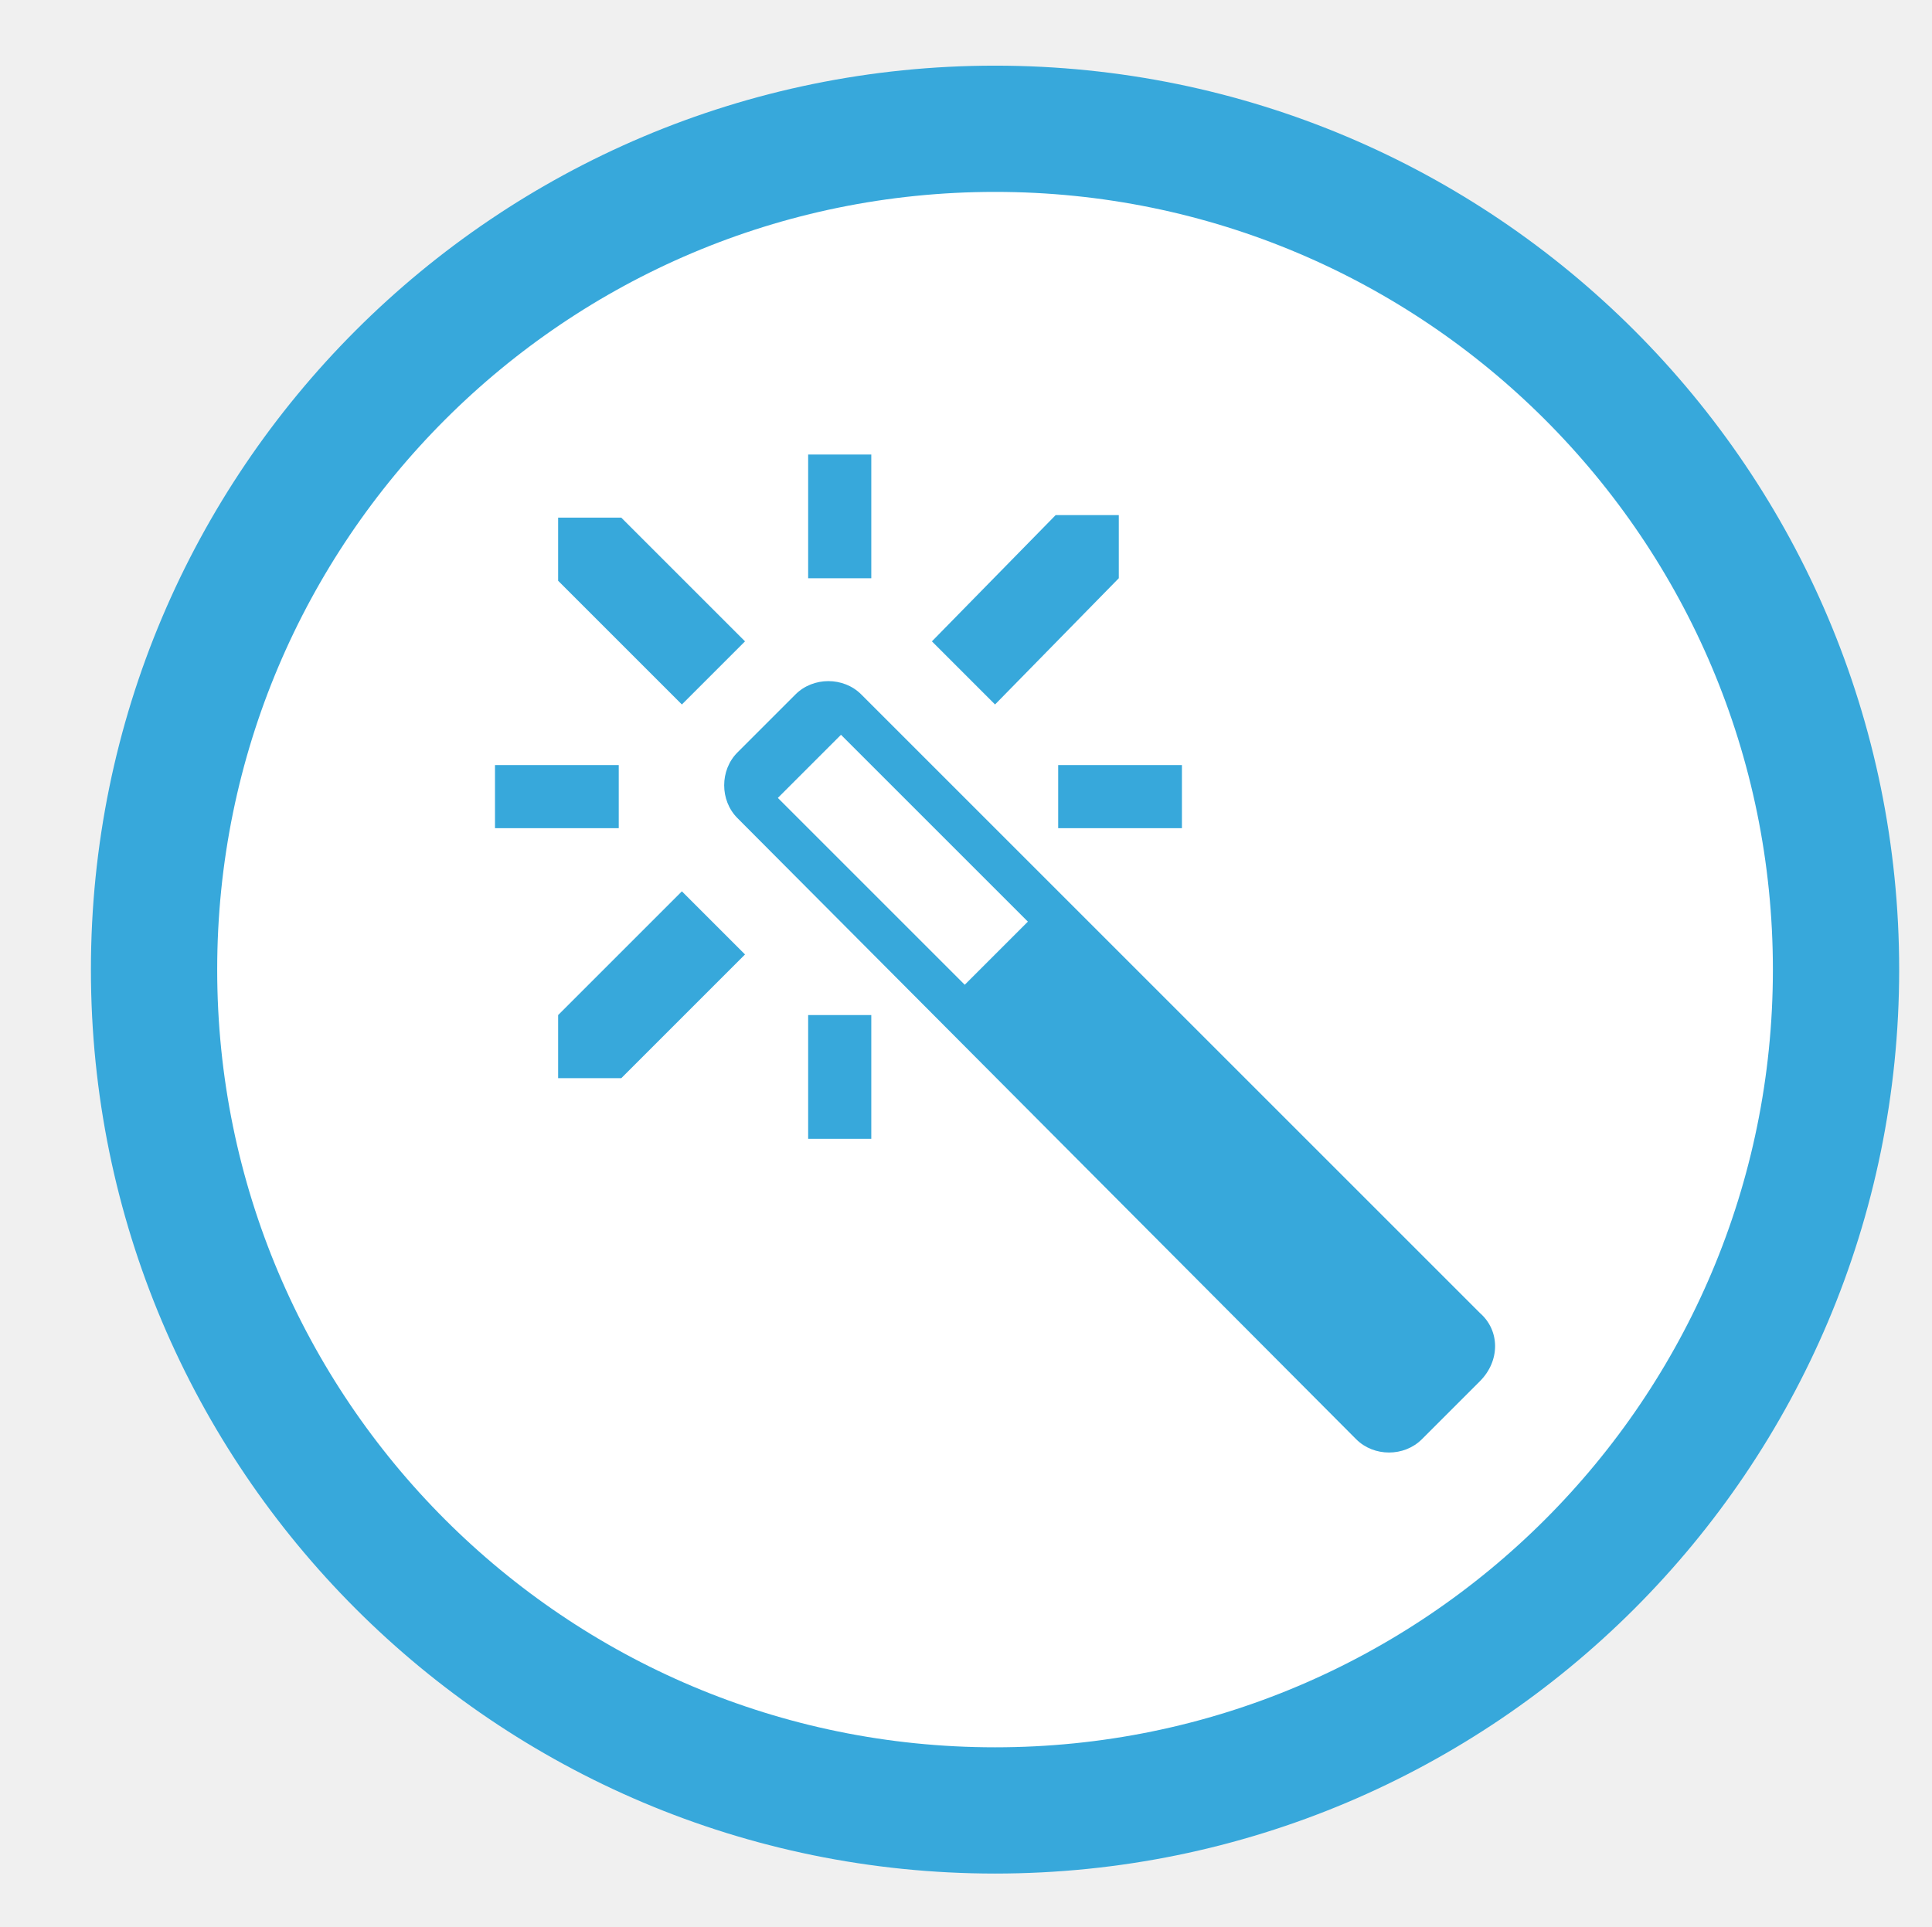
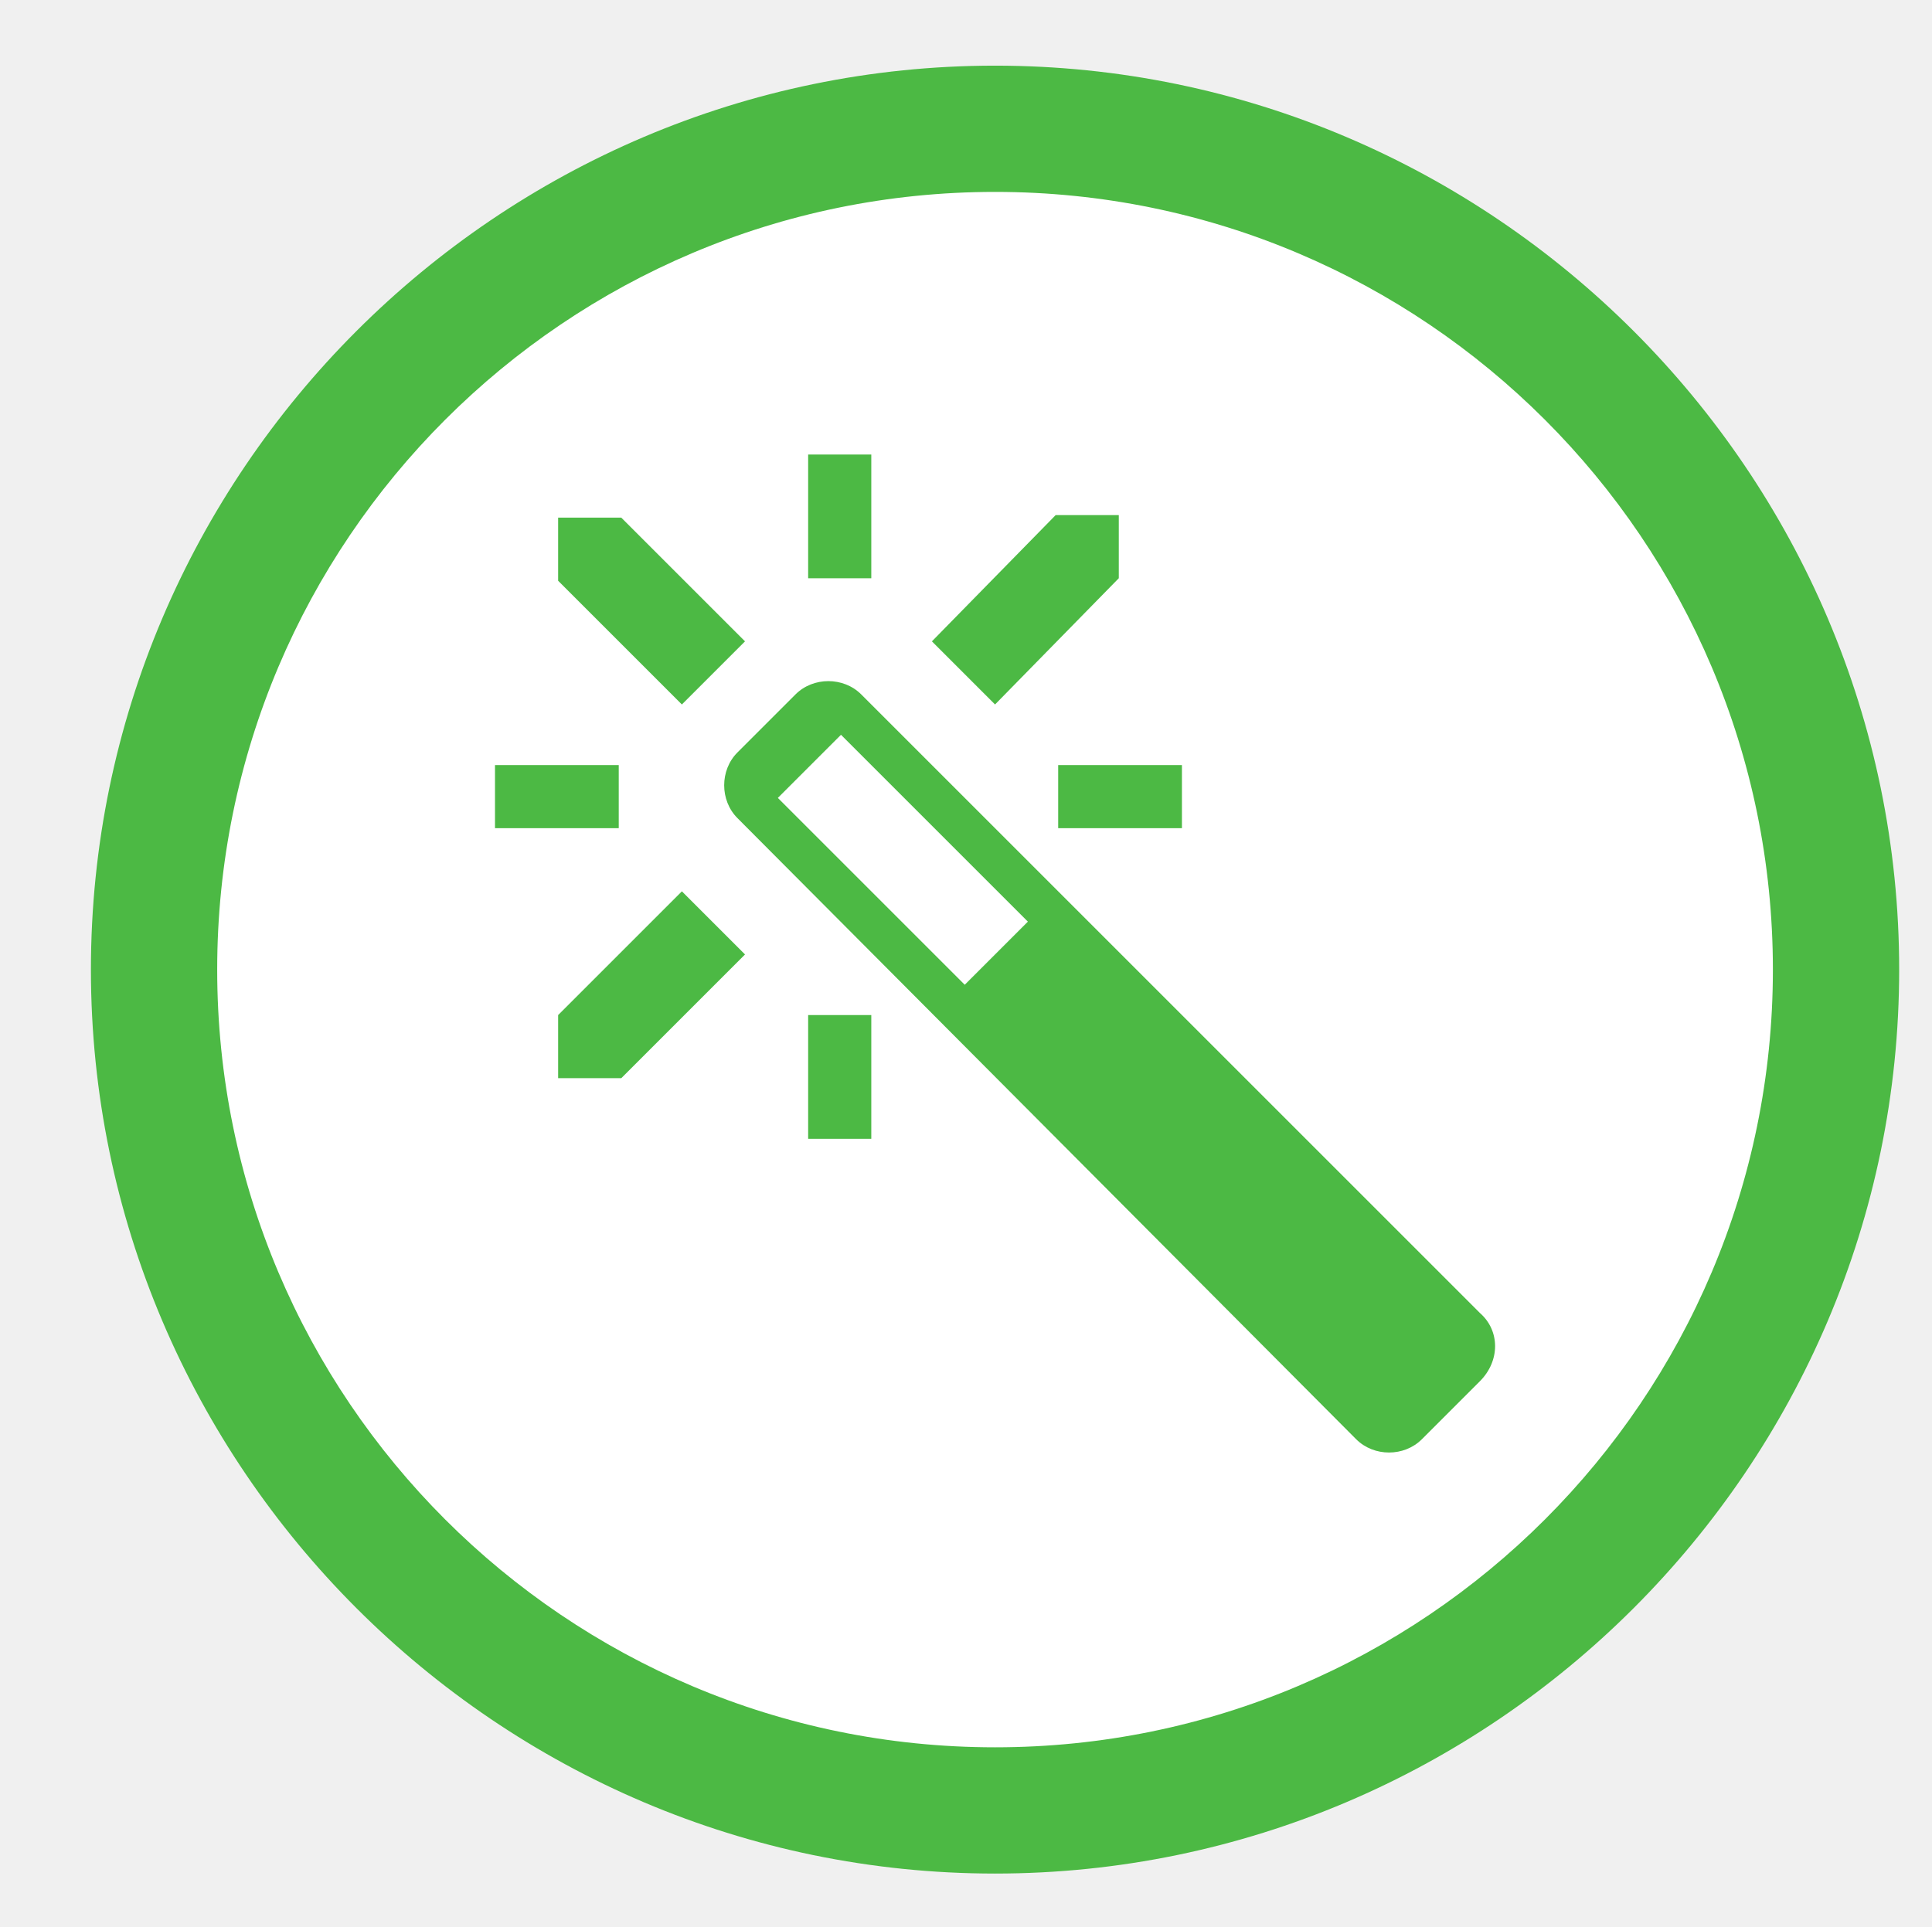
<svg xmlns="http://www.w3.org/2000/svg" version="1.1" id="Ebene_1" x="0px" y="0px" viewBox="0 0 76.5 76.3" style="enable-background:new 0 0 76.5 76.3;" xml:space="preserve">
  <style type="text/css">
- 	.st0{fill:#FFFFFF;stroke:#37A8DB;stroke-width:5;stroke-miterlimit:10;}
- 	.st1{fill:#37A8DB;}
+ 	.st0{fill:#FFFFFF;}
+ 	.st1{fill:#4CB944;}
</style>
  <g>
    <g>
-       <circle class="st0" cx="39.4" cy="38.4" r="33.3" />
+       <g>
+         <circle class="st0" cx="39.4" cy="38.4" r="33.3" />
+         <path class="st1" d="M39.4,74.2c-19.7,0-35.8-16.1-35.8-35.8c0-19.7,16.1-35.8,35.8-35.8s35.8,16.1,35.8,35.8     C75.2,58.1,59.1,74.2,39.4,74.2z M39.4,7.6c-17,0-30.8,13.8-30.8,30.8s13.8,30.8,30.8,30.8s30.8-13.8,30.8-30.8     S56.4,7.6,39.4,7.6z" />
+       </g>
    </g>
    <g>
-       <path class="st1" d="M29.5,25.4l-4.9-4.9h-2.5v2.5l4.9,4.9L29.5,25.4z M32,18h2.5v4.9H32V18L32,18z M41.9,30.3h4.9v2.5h-4.9V30.3z     M44.3,22.9v-2.5h-2.5l-4.9,5l2.5,2.5L44.3,22.9z M19.6,30.3h4.9v2.5h-4.9V30.3z M32,40.2h2.5v4.9H32V40.2L32,40.2z M22.1,40.2    v2.5h2.5l4.9-4.9l-2.5-2.5L22.1,40.2z M58.6,52L34.1,27.5c-0.7-0.7-1.9-0.7-2.6,0l-2.3,2.3c-0.7,0.7-0.7,1.9,0,2.6L53.7,57    c0.7,0.7,1.9,0.7,2.6,0l2.3-2.3C59.4,53.9,59.4,52.7,58.6,52z M38.2,39l-7.4-7.4l2.5-2.5l7.4,7.4L38.2,39z" />
+       <g>
+         <g>
+           <path class="st1" d="M29.5,25.4l-4.9-4.9h-2.5V23l4.9,4.9L29.5,25.4z M32,18h2.5v4.9H32V18L32,18z M41.9,30.3h4.9v2.5h-4.9V30.3      z M44.3,22.9v-2.5h-2.5l-4.9,5l2.5,2.5L44.3,22.9z M19.6,30.3h4.9v2.5h-4.9V30.3z M32,40.2h2.5v4.9H32V40.2L32,40.2z M22.1,40.2      v2.5h2.5l4.9-4.9L27,35.3L22.1,40.2z M58.6,52L34.1,27.5c-0.7-0.7-1.9-0.7-2.6,0l-2.3,2.3c-0.7,0.7-0.7,1.9,0,2.6L53.7,57      c0.7,0.7,1.9,0.7,2.6,0l2.3-2.3C59.4,53.9,59.4,52.7,58.6,52z M38.2,39l-7.4-7.4l2.5-2.5l7.4,7.4L38.2,39z" />
+         </g>
+       </g>
    </g>
  </g>
</svg>
